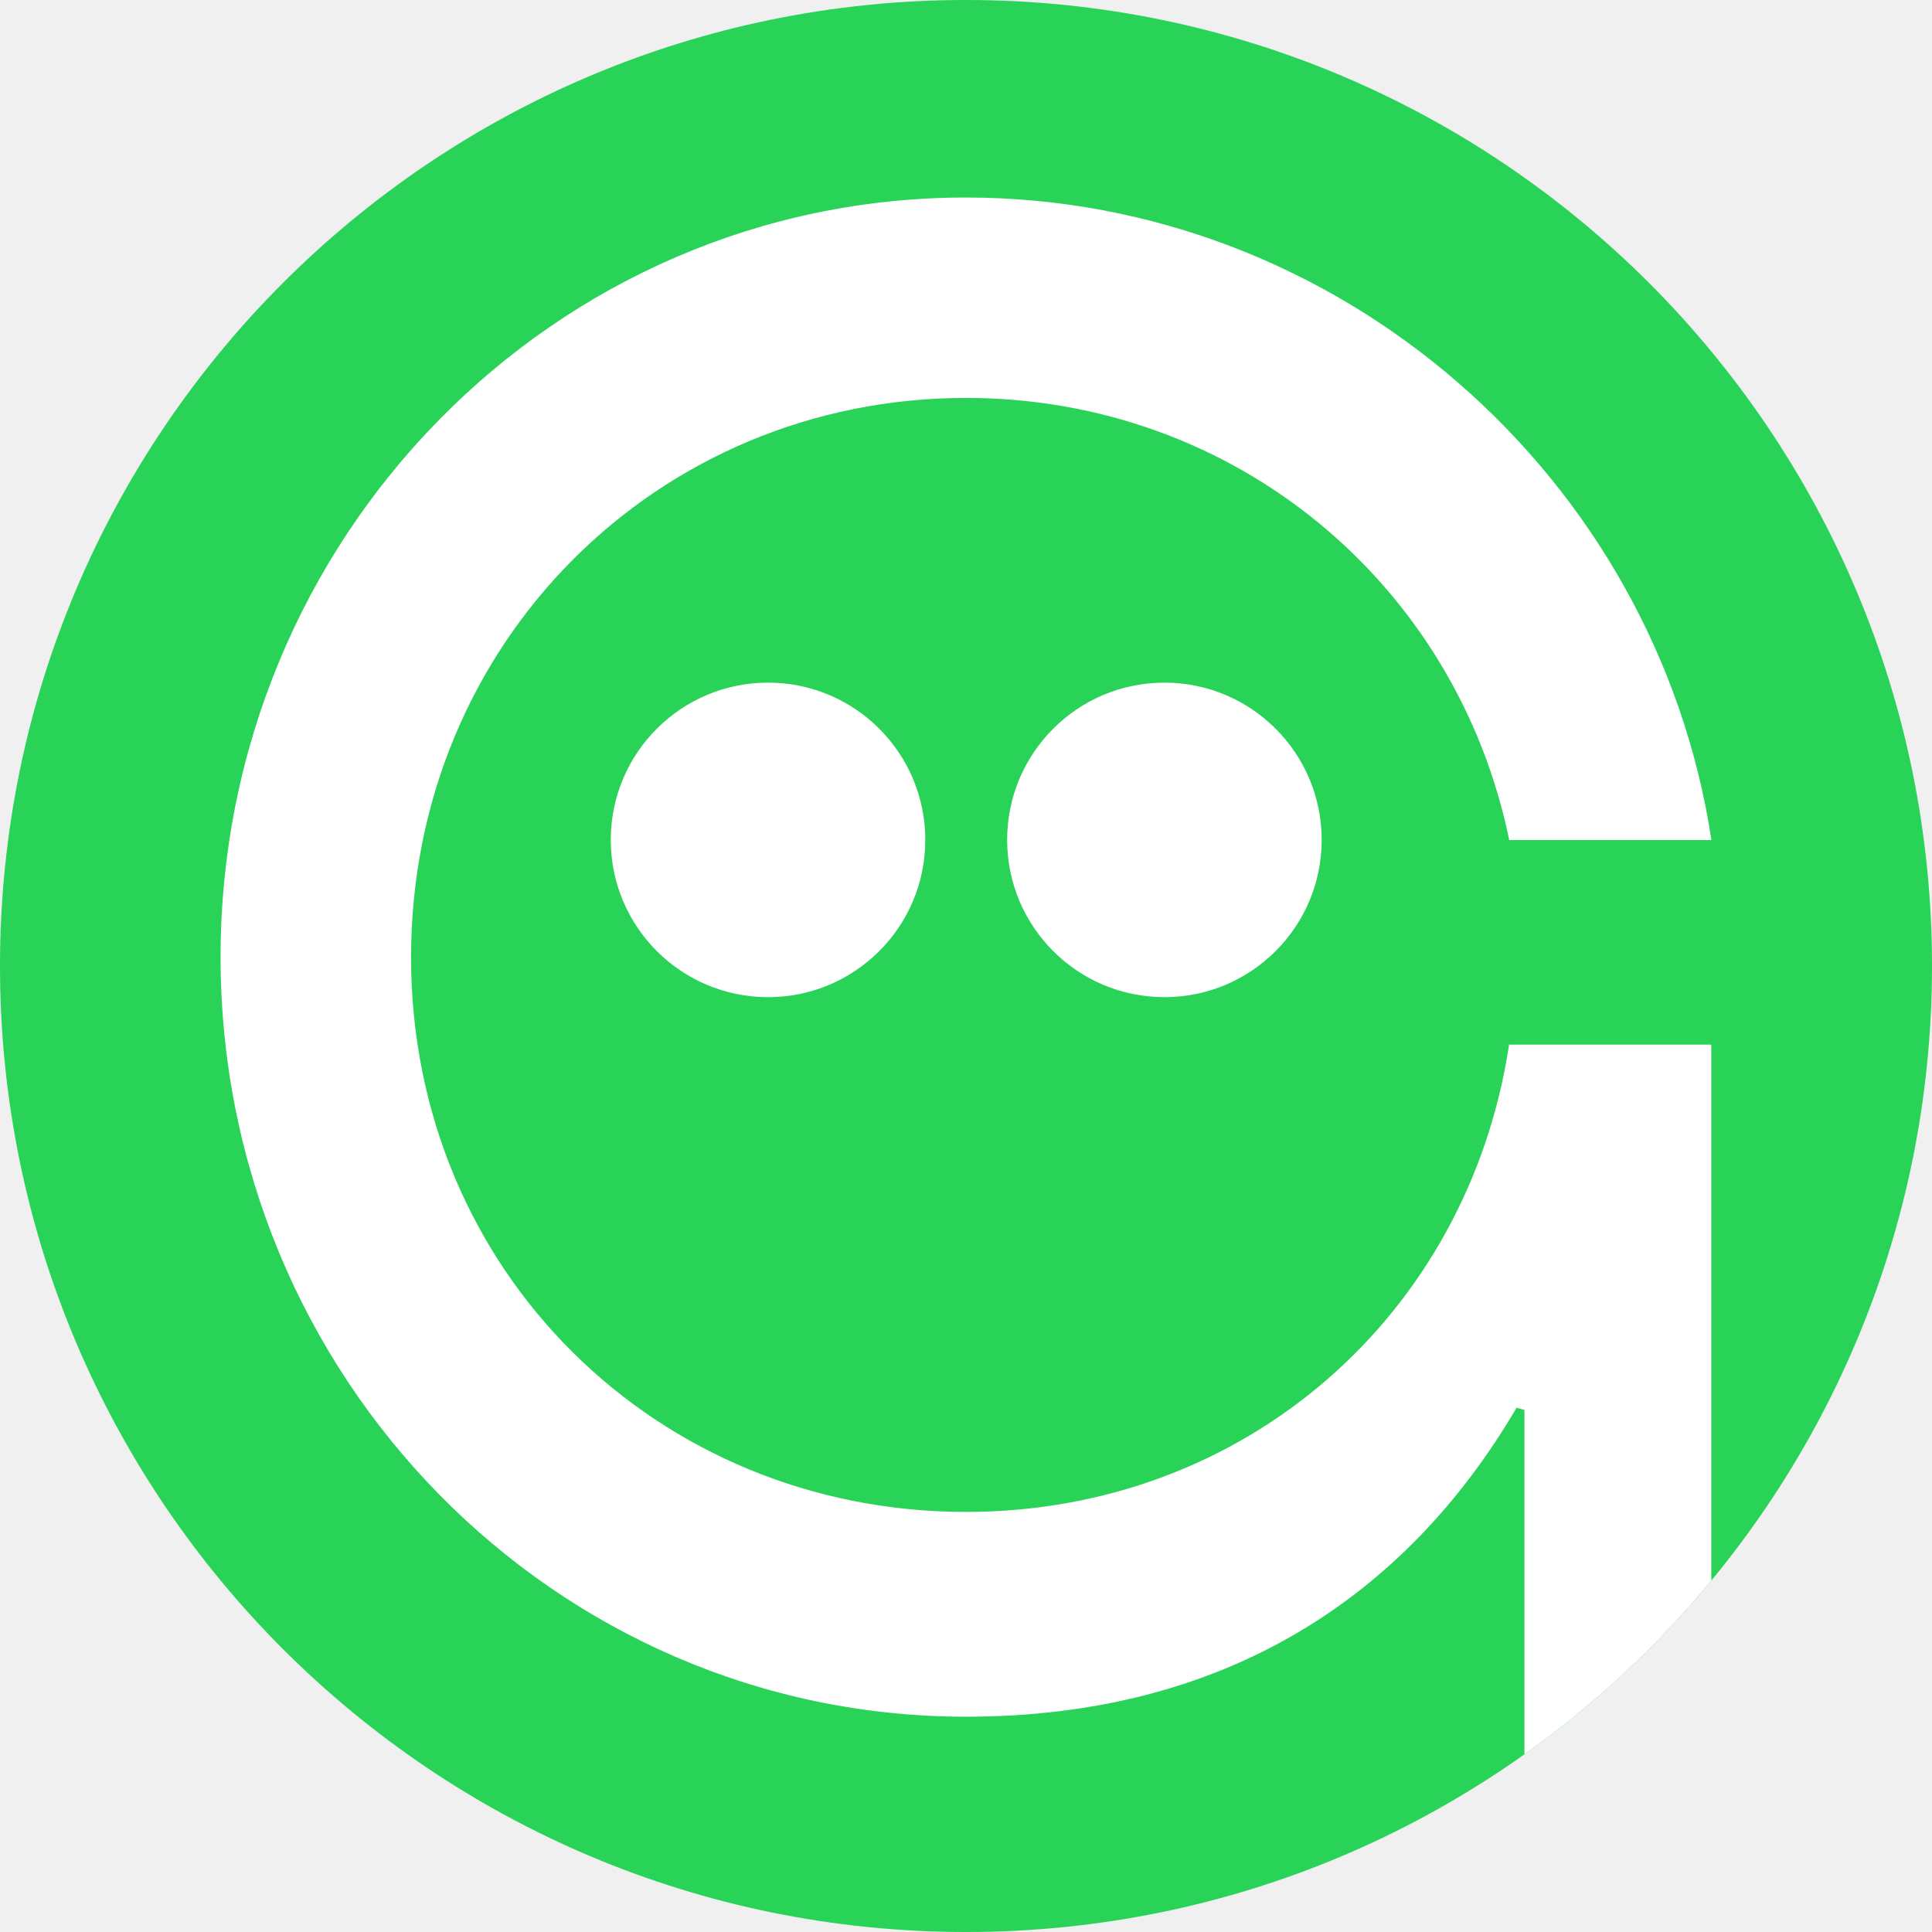
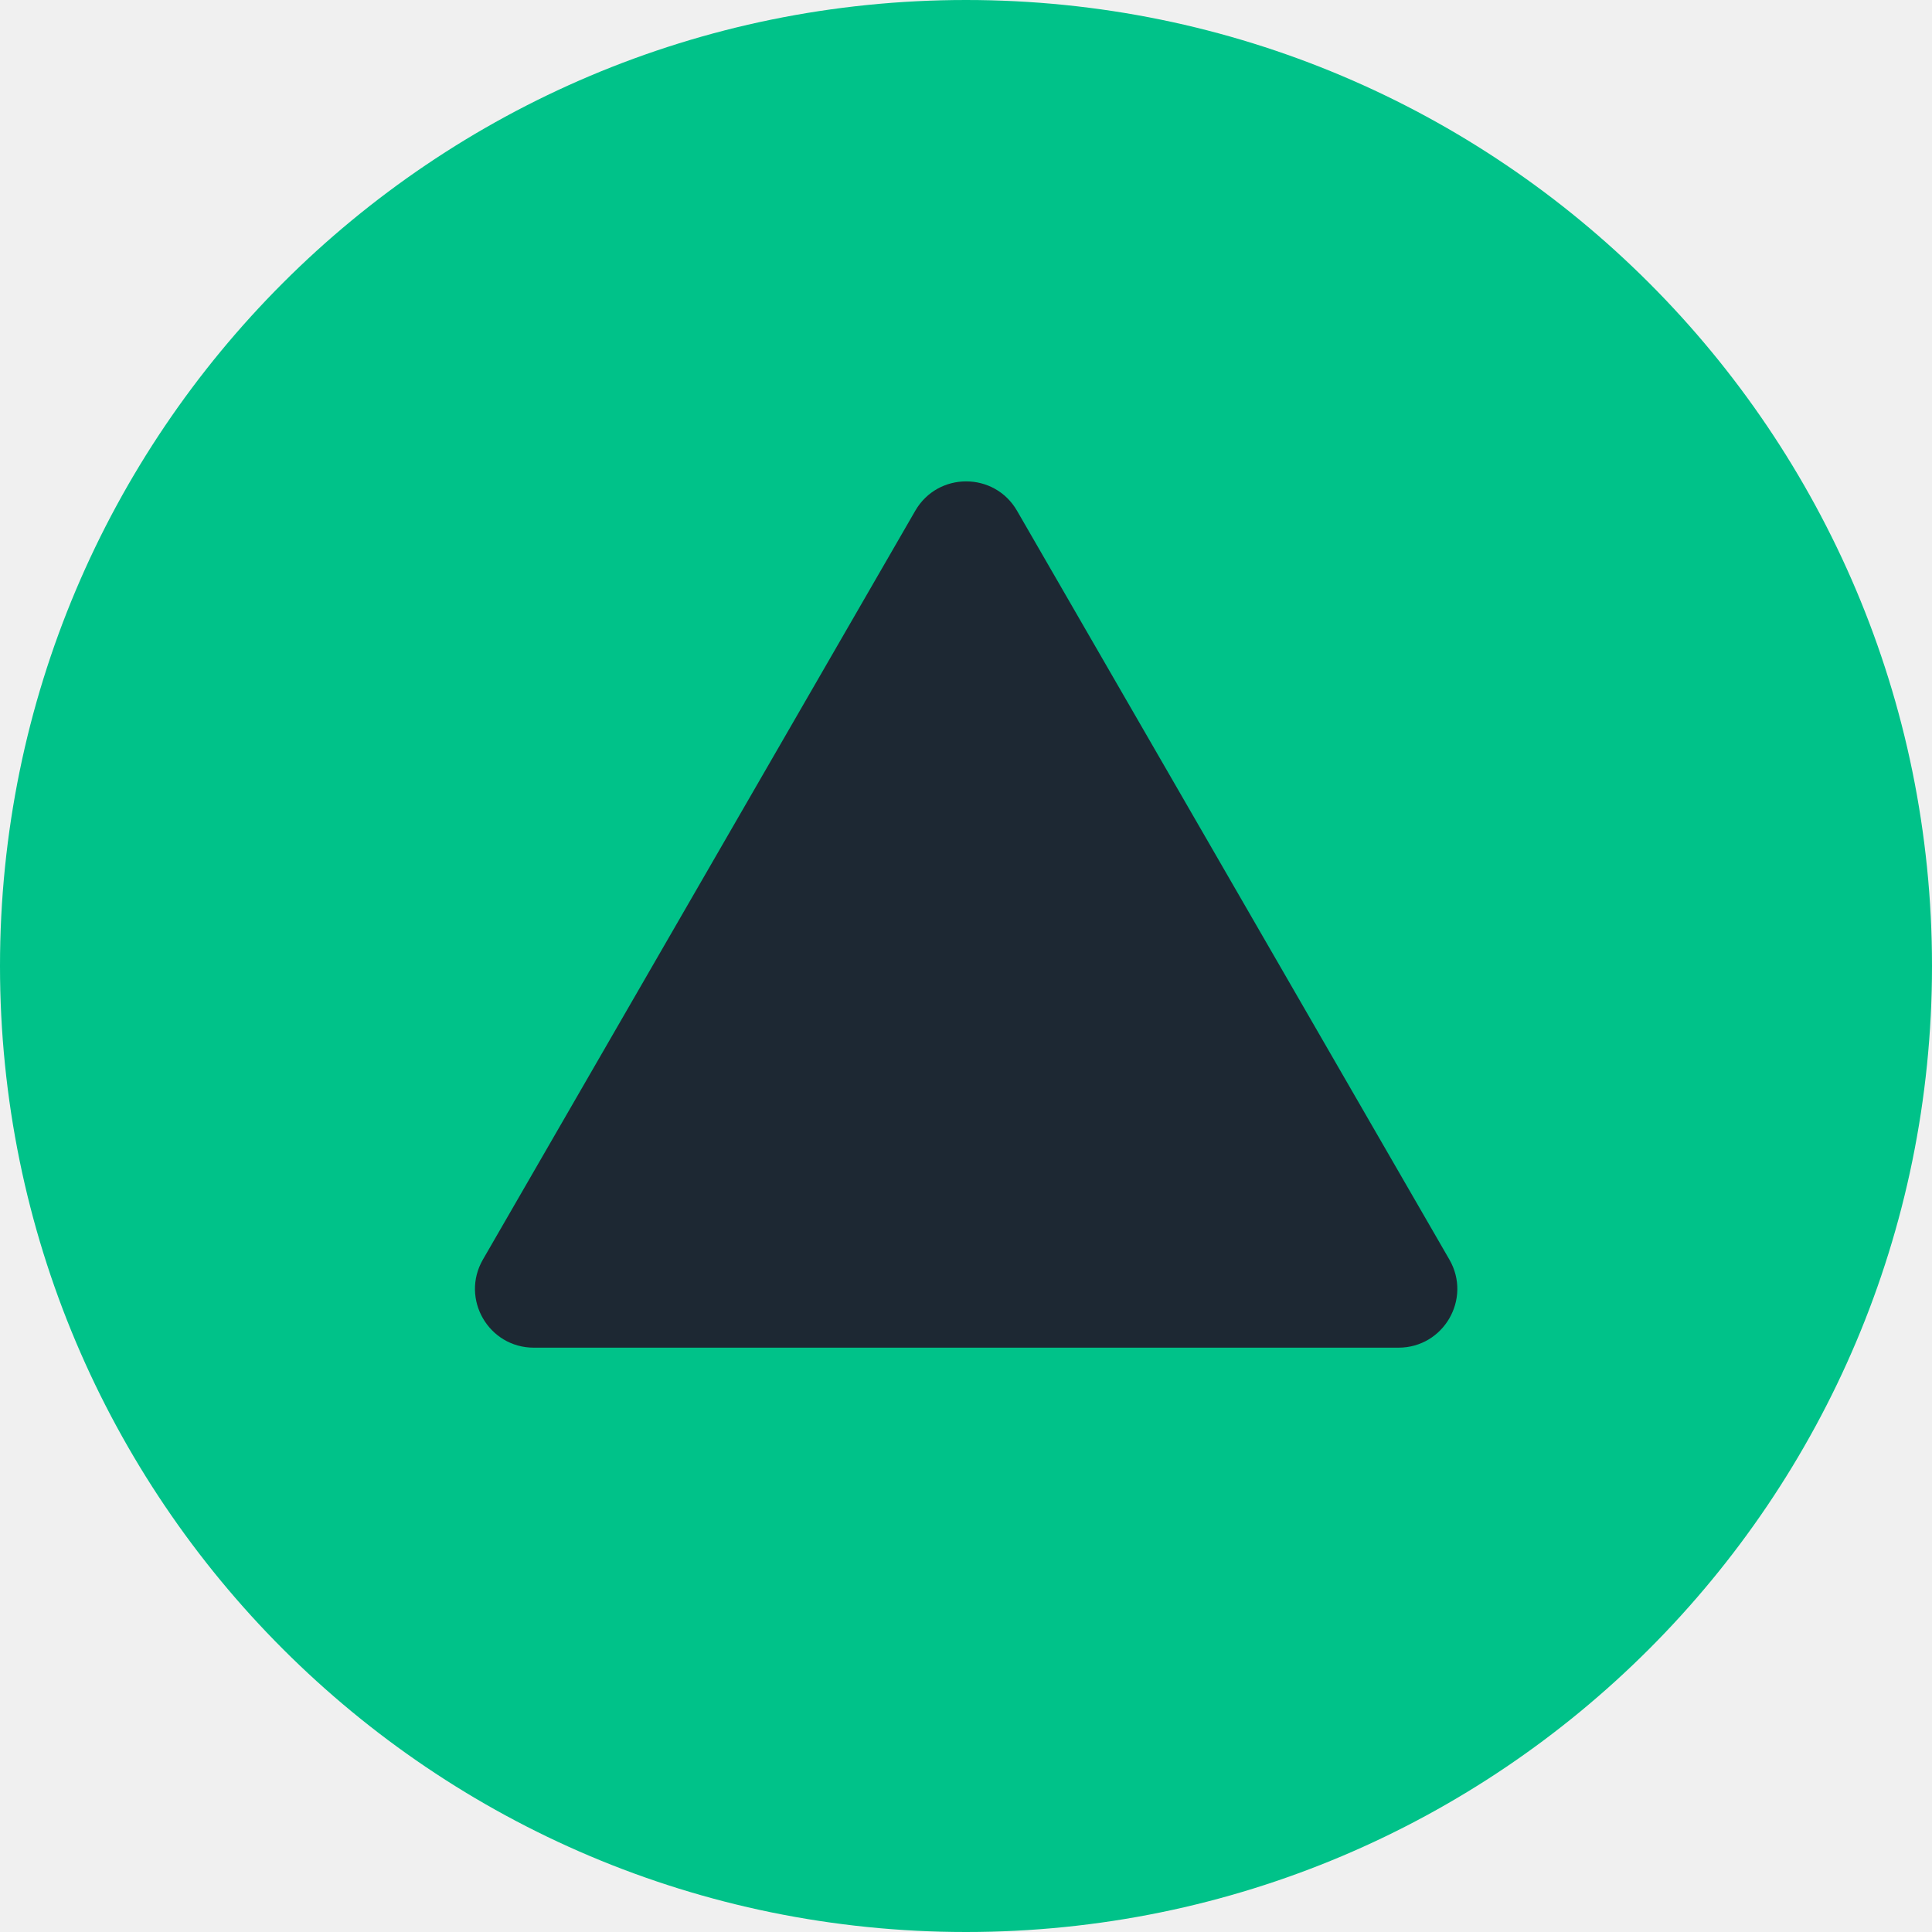
- <svg xmlns="http://www.w3.org/2000/svg" id="Layer_1" data-name="Layer 1" viewBox="0 0 300 300">
+ <svg xmlns="http://www.w3.org/2000/svg" width="20" height="20" viewBox="0 0 20 20" fill="none">
+   <g clip-path="url(#clip0_512_409)">
+     <path d="M10 20C15.523 20 20 15.523 20 10C20 4.477 15.523 0 10 0C4.477 0 0 4.477 0 10C0 15.523 4.477 20 10 20Z" fill="#00C289" />
+     <path d="M9.475 5.287C9.709 4.882 10.294 4.882 10.528 5.287L15.004 13.039C15.238 13.445 14.945 13.951 14.477 13.951H5.526C5.058 13.951 4.765 13.445 4.999 13.039L9.475 5.287Z" fill="#1D2833" />
+   </g>
  <defs>
-     <style>
-       .cls-1 {
-         fill: #28d358;
-       }
- 
-       .cls-1, .cls-2 {
-         stroke-width: 0px;
-       }
- 
-       .cls-2 {
-         fill: #fff;
-       }
-     </style>
+     <clipPath id="clip0_512_409">
+       <rect width="20" height="20" fill="white" />
+     </clipPath>
  </defs>
-   <circle class="cls-1" cx="150" cy="150" r="150" />
-   <path class="cls-2" d="M94.84,130.42c0,13.49,10.93,24.42,24.42,24.42s24.42-10.93,24.42-24.42-10.93-24.42-24.42-24.42-24.42,10.93-24.42,24.42Z" />
-   <path class="cls-2" d="M156.39,130.42c0,13.49,10.93,24.42,24.42,24.42s24.42-10.93,24.42-24.42-10.93-24.42-24.42-24.42-24.42,10.93-24.42,24.42Z" />
-   <path class="cls-2" d="M265.73,245.44v-83.23h-31.4c-6.35,41.98-40.98,72.56-84.33,72.56-47.9,0-86.17-37.33-86.17-86.14s38.27-86.84,86.18-86.84c41.76,0,76.18,28.91,84.34,68.65h31.4c-8.59-56.5-57.89-99.77-115.75-99.77-63.93,0-115.75,52.82-115.75,117.95s51.82,117.95,115.75,117.95c40.23,0,68.28-18.63,85.49-47.97.41.12.83.21,1.22.33v53.48c10.83-7.68,20.59-16.76,29.02-26.98Z" />
</svg>
